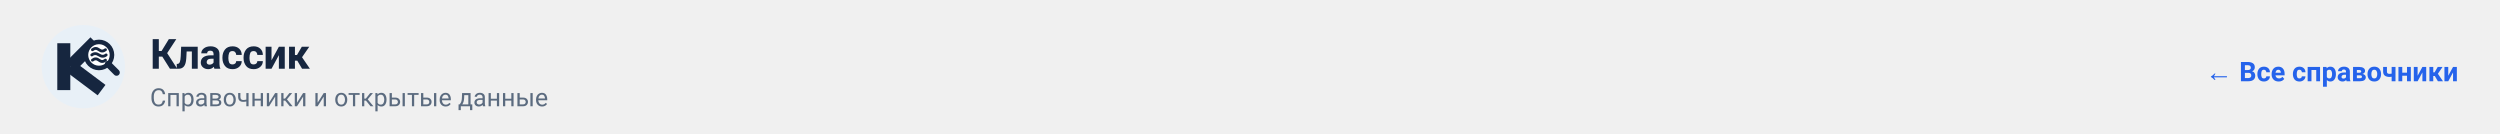
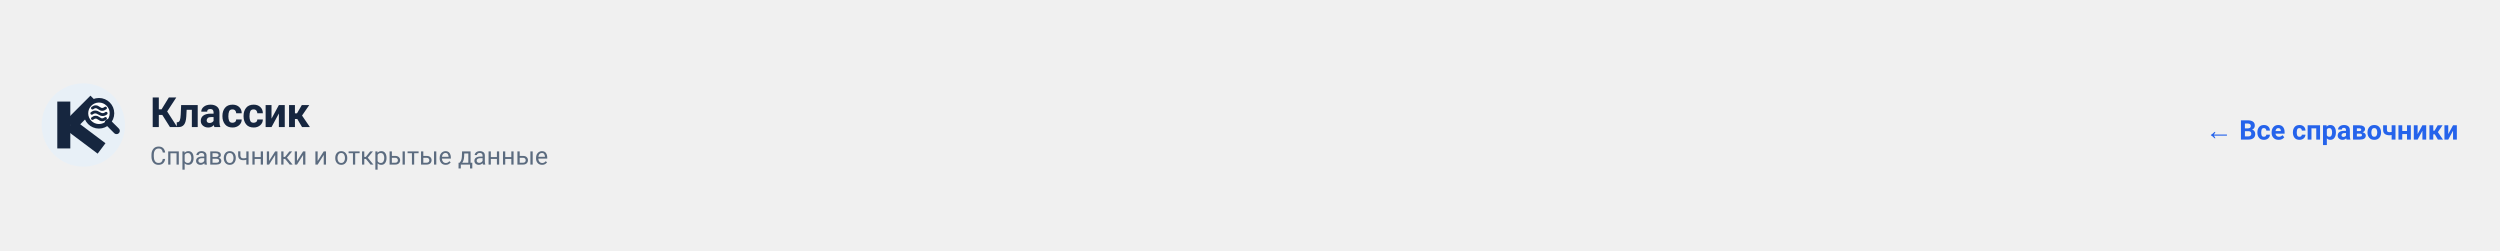
- <svg xmlns="http://www.w3.org/2000/svg" viewBox="0 0 1200 64" role="img" aria-label="Экосистема «Классик» — все справочники">
-   <g transform="translate(20 12) scale(0.625)">
-     <circle cx="32" cy="32" r="32" fill="#e8f0f7" />
-     <g fill="none" stroke="#16263f" stroke-width="10" stroke-linecap="butt">
+ <svg xmlns="http://www.w3.org/2000/svg" viewBox="0 0 1200 120" role="img" aria-label="Экосистема «Классик» — все справочники">
+   <style>
+     .bg-circle { fill: #e8f0f7; }
+     .text-main { fill: #16263f; }
+     .text-sub { fill: #5b6b7f; }
+     .stroke-main { stroke: #16263f; }
+     .hint-text { fill: #2563eb; }
+     
+     @media (prefers-color-scheme: dark) {
+       .bg-circle { fill: #1e293b; }
+       .text-main { fill: #e6edf7; }
+       .text-sub { fill: #94a3b8; }
+       .stroke-main { stroke: #e6edf7; }
+       .hint-text { fill: #60a5fa; }
+     }
+   </style>
+   <g transform="translate(20 40) scale(0.625)">
+     <circle cx="32" cy="32" r="32" class="bg-circle" />
+     <g fill="none" class="stroke-main" stroke-width="10" stroke-linecap="butt">
      <path d="M17 14 V50" />
      <path d="M22 32 L41 13" />
      <path d="M22 32 L46 50" />
    </g>
    <circle cx="44" cy="23" r="10" fill="#ffffff" />
-     <circle cx="44" cy="23" r="10" fill="none" stroke="#16263f" stroke-width="3.5" />
-     <path d="M51 30 L57.5 36.5" fill="none" stroke="#16263f" stroke-width="5" stroke-linecap="round" />
-     <g fill="none" stroke="#16263f" stroke-width="2.2" stroke-linecap="round">
+     <circle cx="44" cy="23" r="10" fill="none" class="stroke-main" stroke-width="3.5" />
+     <path d="M51 30 L57.5 36.5" fill="none" class="stroke-main" stroke-width="5" stroke-linecap="round" />
+     <g fill="none" class="stroke-main" stroke-width="2.2" stroke-linecap="round">
      <path d="M39 19 q2.5 -2 5 0 t5 0" />
      <path d="M38.5 23 q2.5 -2 5.5 0 t5.5 0" />
      <path d="M39 27 q2.5 -2 5 0 t5 0" />
    </g>
  </g>
-   <text x="72" y="33" font-family="-apple-system,BlinkMacSystemFont,'Segoe UI',Roboto,'Helvetica Neue',Arial,'Noto Sans',sans-serif" font-size="20" font-weight="700" fill="#16263f" letter-spacing="-0.3">Классик</text>
-   <text x="72" y="51" font-family="-apple-system,BlinkMacSystemFont,'Segoe UI',Roboto,'Helvetica Neue',Arial,'Noto Sans',sans-serif" font-size="12" fill="#5b6b7f">Справочники и открытые данные</text>
-   <text x="1180" y="39" text-anchor="end" font-family="-apple-system,BlinkMacSystemFont,'Segoe UI',Roboto,'Helvetica Neue',Arial,'Noto Sans',sans-serif" font-size="13" font-weight="600" fill="#2563eb">← Все справочники</text>
+   <text x="72" y="61" class="text-main" font-family="-apple-system,BlinkMacSystemFont,'Segoe UI',Roboto,'Helvetica Neue',Arial,'Noto Sans',sans-serif" font-size="20" font-weight="700" letter-spacing="-0.3">Классик</text>
+   <text x="72" y="79" class="text-sub" font-family="-apple-system,BlinkMacSystemFont,'Segoe UI',Roboto,'Helvetica Neue',Arial,'Noto Sans',sans-serif" font-size="12">Справочники и открытые данные</text>
+   <text x="1180" y="67" text-anchor="end" class="hint-text" font-family="-apple-system,BlinkMacSystemFont,'Segoe UI',Roboto,'Helvetica Neue',Arial,'Noto Sans',sans-serif" font-size="13" font-weight="600">← Все справочники</text>
</svg>
